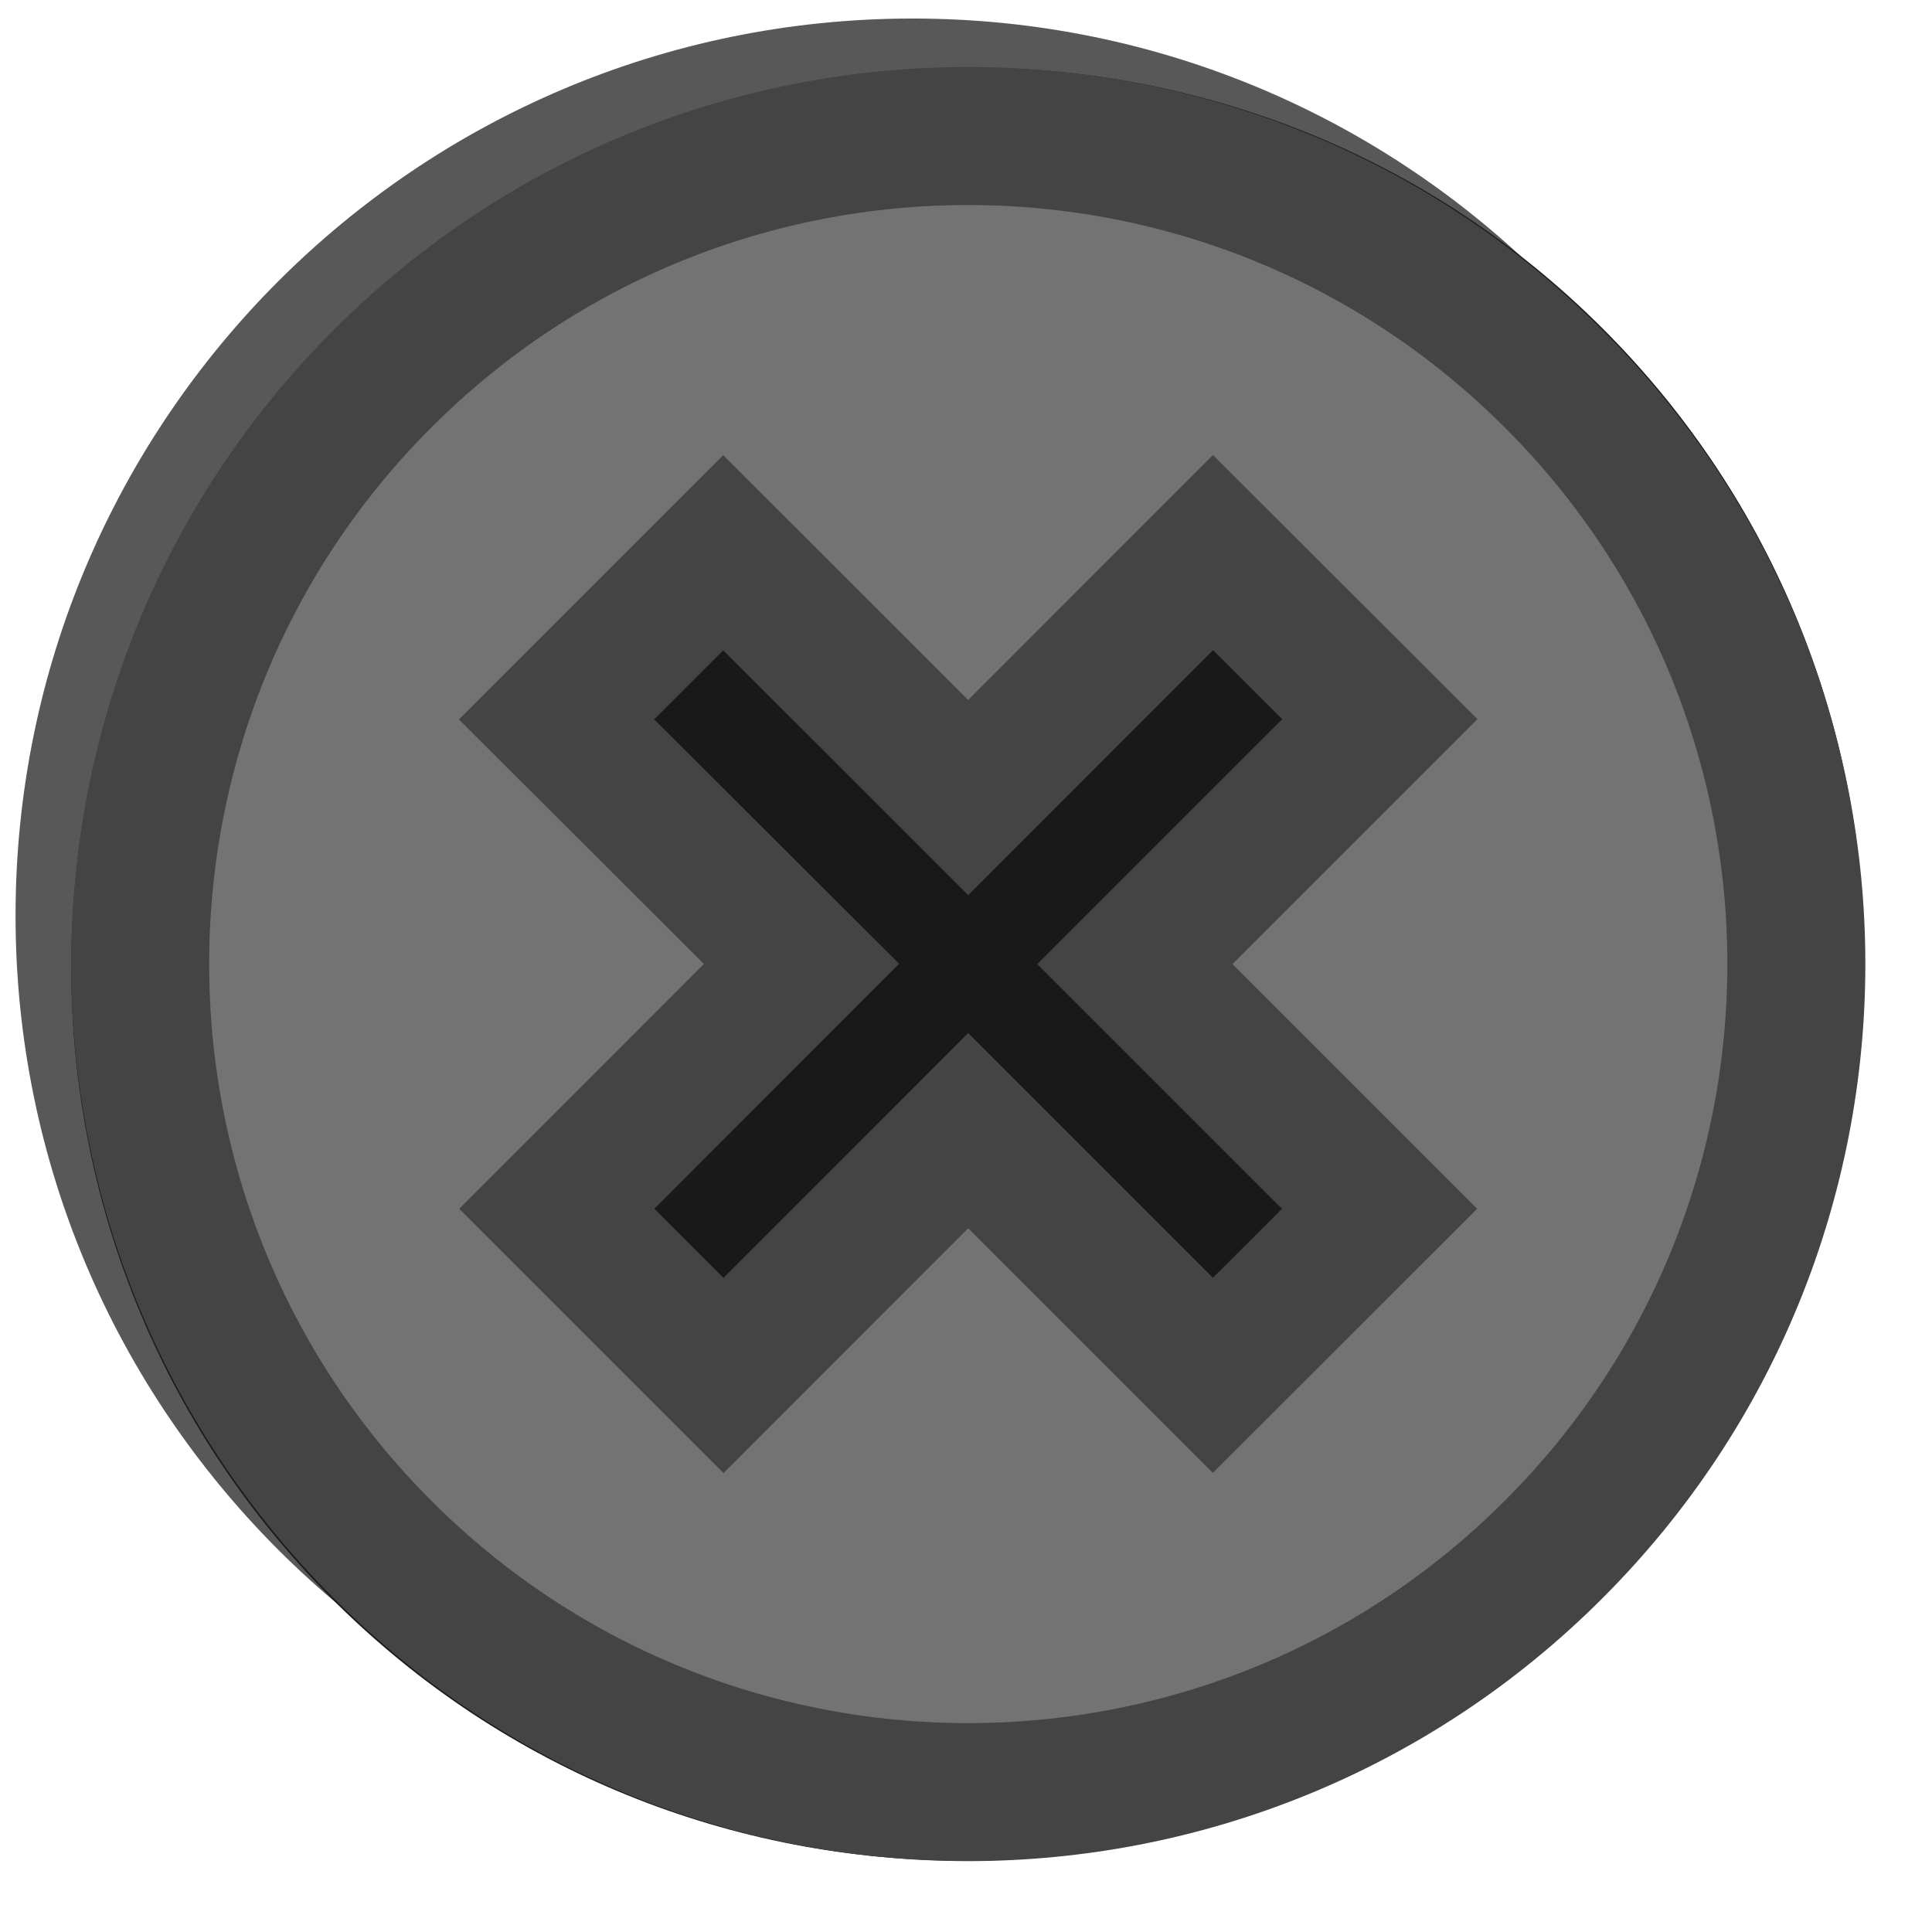
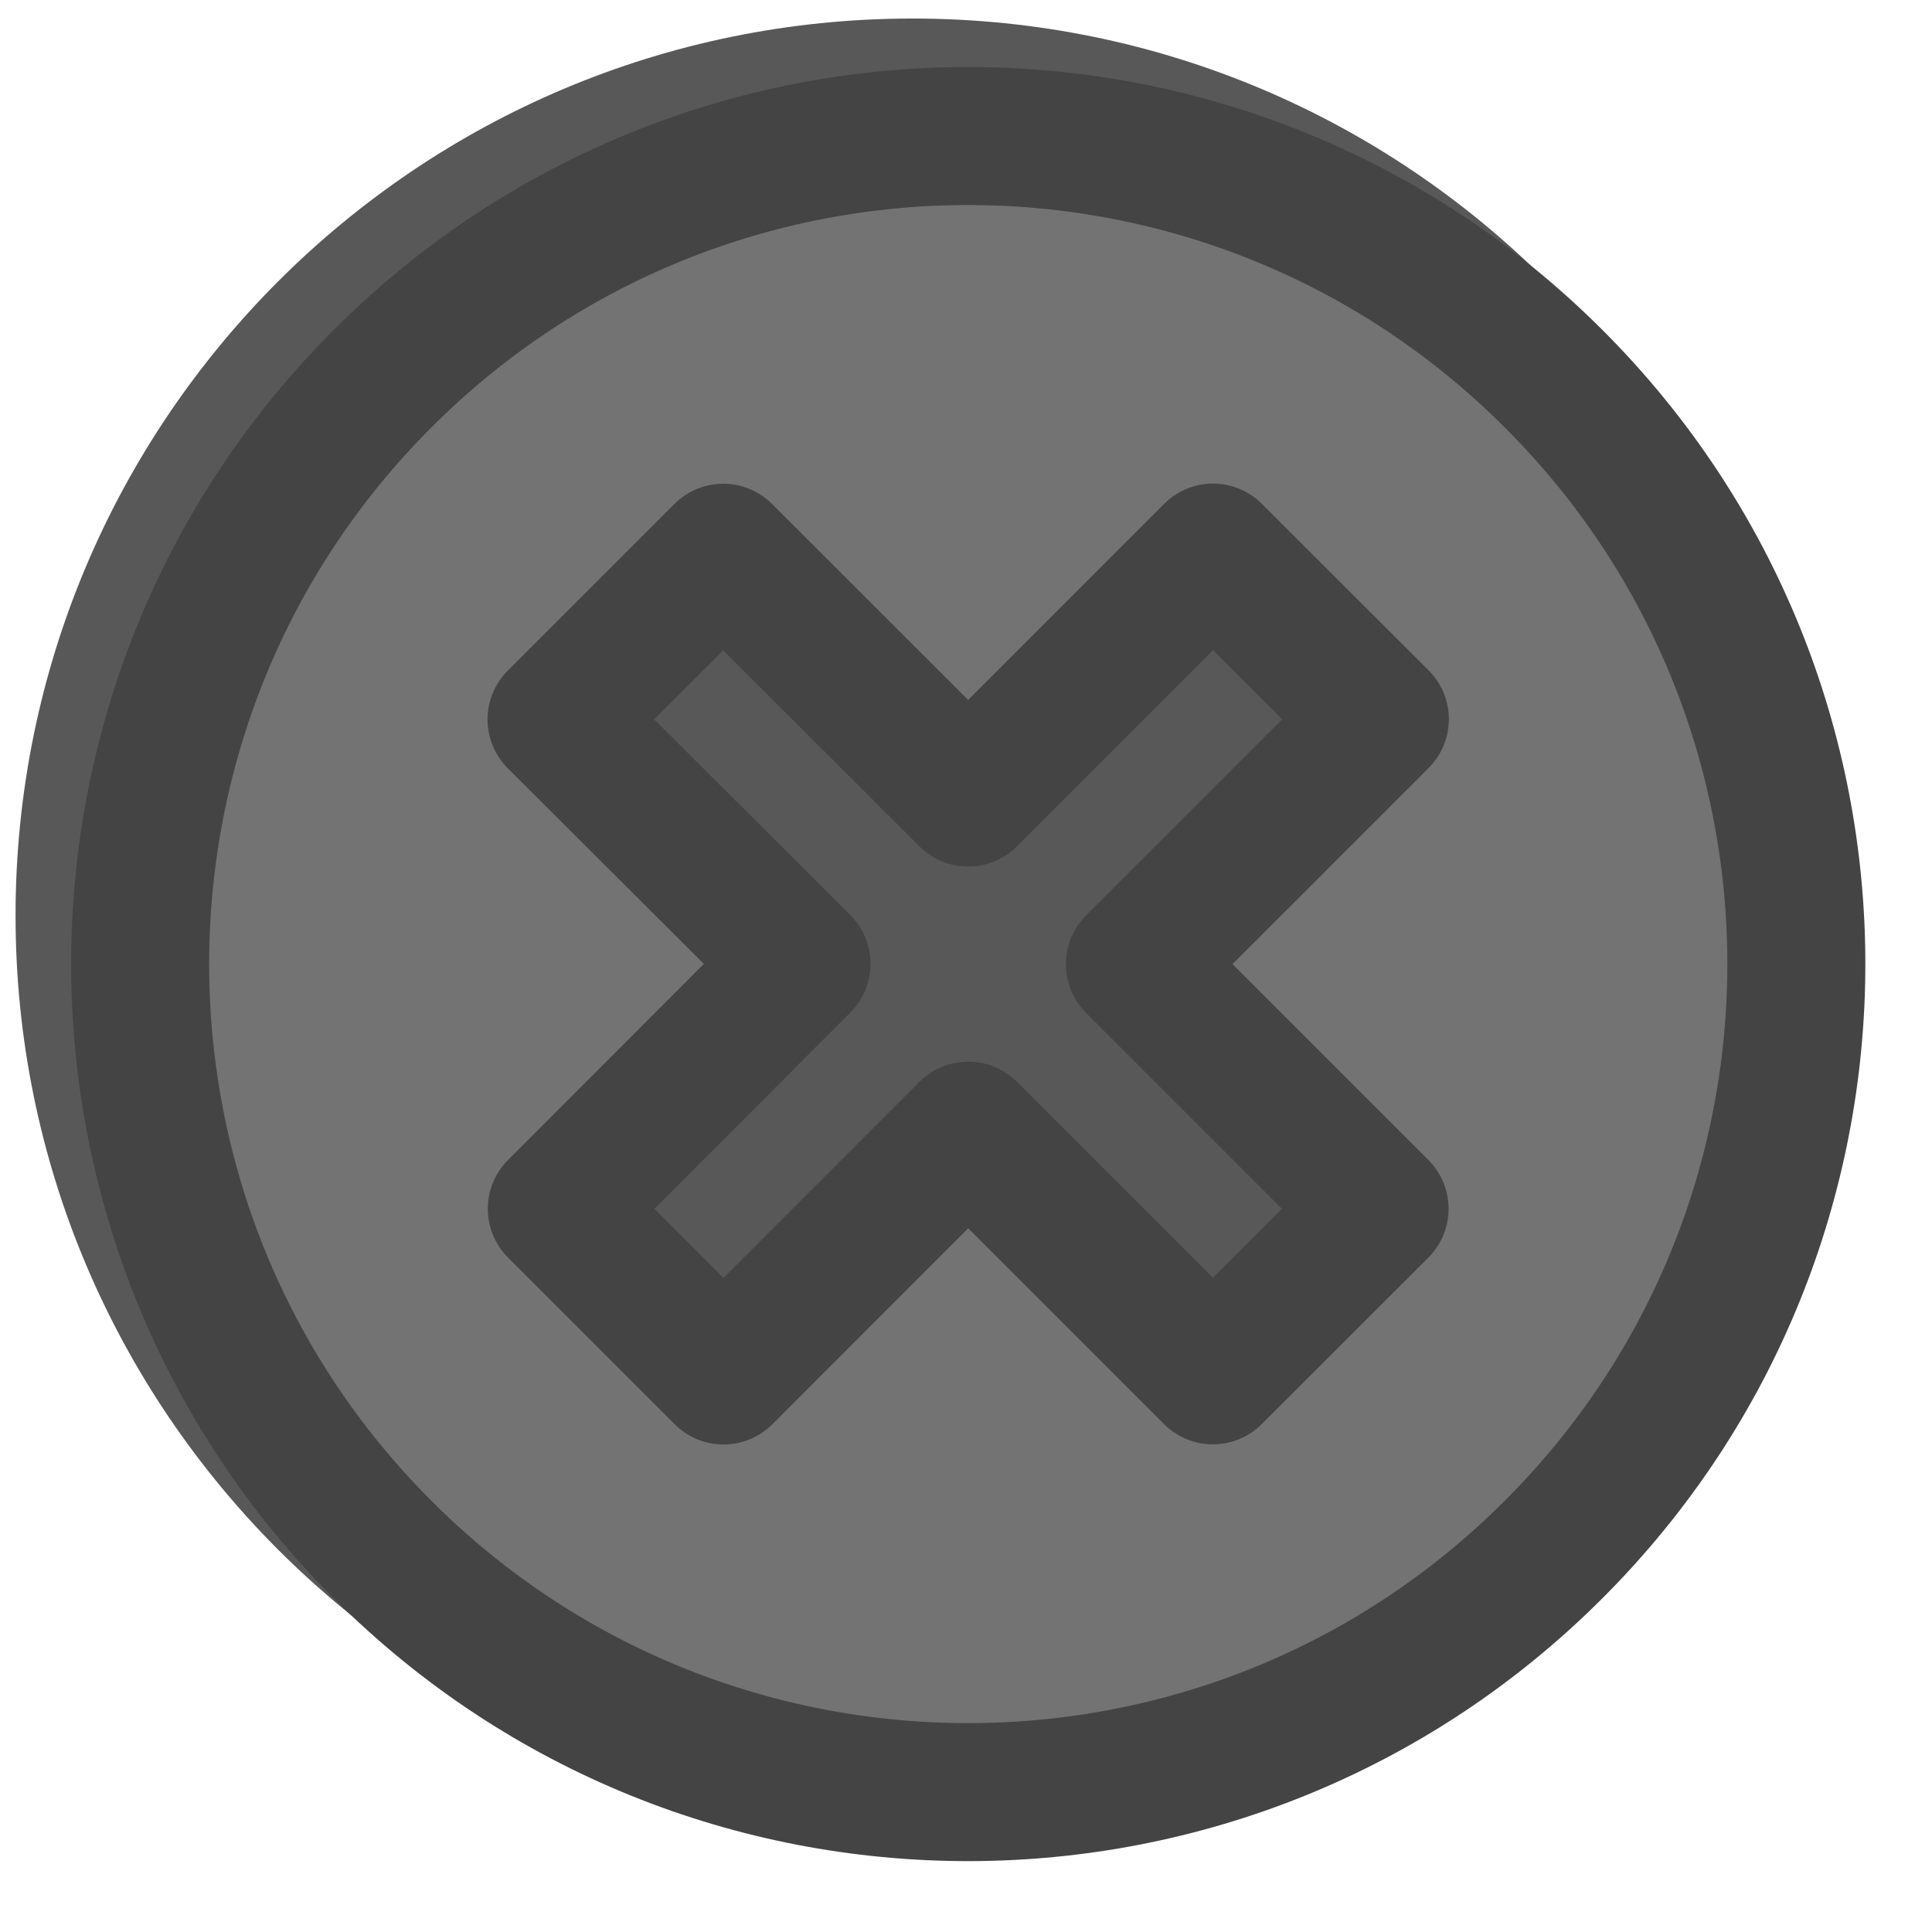
- <svg xmlns="http://www.w3.org/2000/svg" width="14px" height="14px" version="1.1" xml:space="preserve" style="fill-rule:evenodd;clip-rule:evenodd;stroke-linecap:round;stroke-linejoin:round;stroke-miterlimit:1.5;">
+ <svg xmlns="http://www.w3.org/2000/svg" width="14px" height="14px" version="1.1" xml:space="preserve" style="fill-rule:evenodd;clip-rule:evenodd;stroke-linecap:square;stroke-linejoin:round;stroke-miterlimit:10;">
  <g id="Screw" transform="matrix(1.12705,0,0,1.12705,-1.15739,-1.19264)">
    <g transform="matrix(1.14978,0,0,1.14978,-1.15541,-1.10382)">
      <circle cx="7.001" cy="7" r="5.016" style="fill-opacity:0.655;" />
    </g>
-     <g transform="matrix(0.627399,-0.627399,0.627399,0.627399,-1.53206,7.25776)">
-       <circle cx="7.001" cy="7" r="5.016" />
-     </g>
-     <g transform="matrix(2.67294,-2.67294,2.53292,2.53292,-24.5409,13.369)">
-       <ellipse cx="7.09" cy="5.069" rx="1.408" ry="1.486" style="fill:#191919;stroke:#1a1a1a;stroke-width:0.24px;" />
-     </g>
    <g id="Screw1" transform="matrix(0.887276,0,0,0.887276,1.0401,1.04598)">
-       <path d="M2.758,2.757c-2.343,2.342 -2.343,6.143 0,8.486c2.342,2.343 6.143,2.343 8.485,-0.001c2.345,-2.343 2.346,-6.142 0,-8.484c-2.343,-2.344 -6.141,-2.345 -8.485,-0.001Zm5.451,4.243l1.773,1.773l-1.208,1.207l-1.773,-1.773l-1.773,1.774l-1.208,-1.208l1.773,-1.775l-1.775,-1.771l1.208,-1.208l1.775,1.774l1.774,-1.775l1.209,1.207l-1.775,1.775Z" style="fill:#737373;fill-rule:nonzero;stroke:#444;stroke-width:1px;stroke-linecap:butt;stroke-linejoin:miter;stroke-miterlimit:10;" />
+       <path d="M2.758,2.757c-2.343,2.342 -2.343,6.143 0,8.486c2.342,2.343 6.143,2.343 8.485,-0.001c2.345,-2.343 2.346,-6.142 0,-8.484c-2.343,-2.344 -6.141,-2.345 -8.485,-0.001Zm5.451,4.243l1.773,1.773l-1.208,1.207l-1.773,-1.773l-1.773,1.774l-1.208,-1.208l1.773,-1.775l-1.775,-1.771l1.208,-1.208l1.775,1.774l1.774,-1.775l1.209,1.207l-1.775,1.775Z" style="fill:#737373;fill-rule:nonzero;stroke:#444;stroke-width:1px;" />
    </g>
  </g>
</svg>
